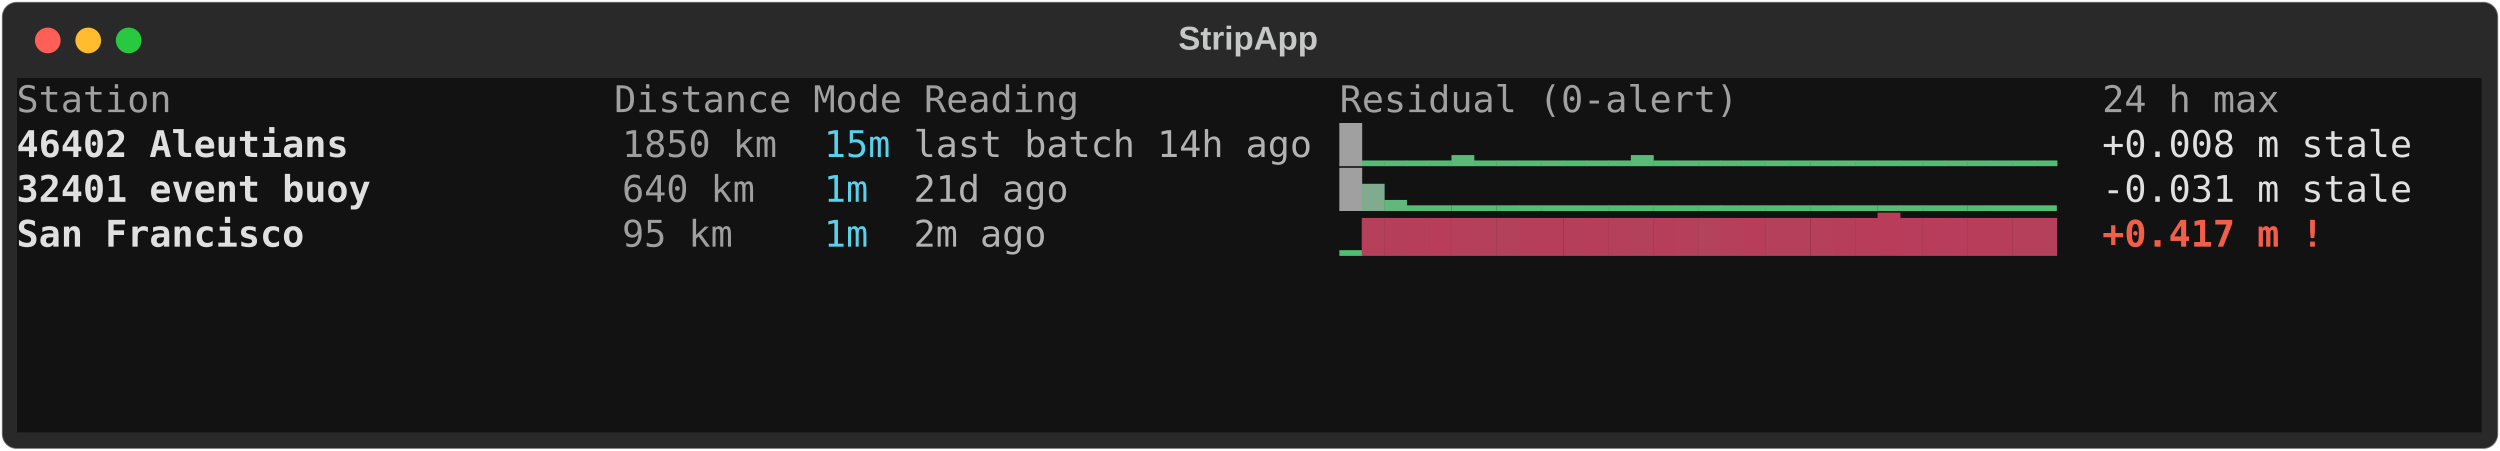
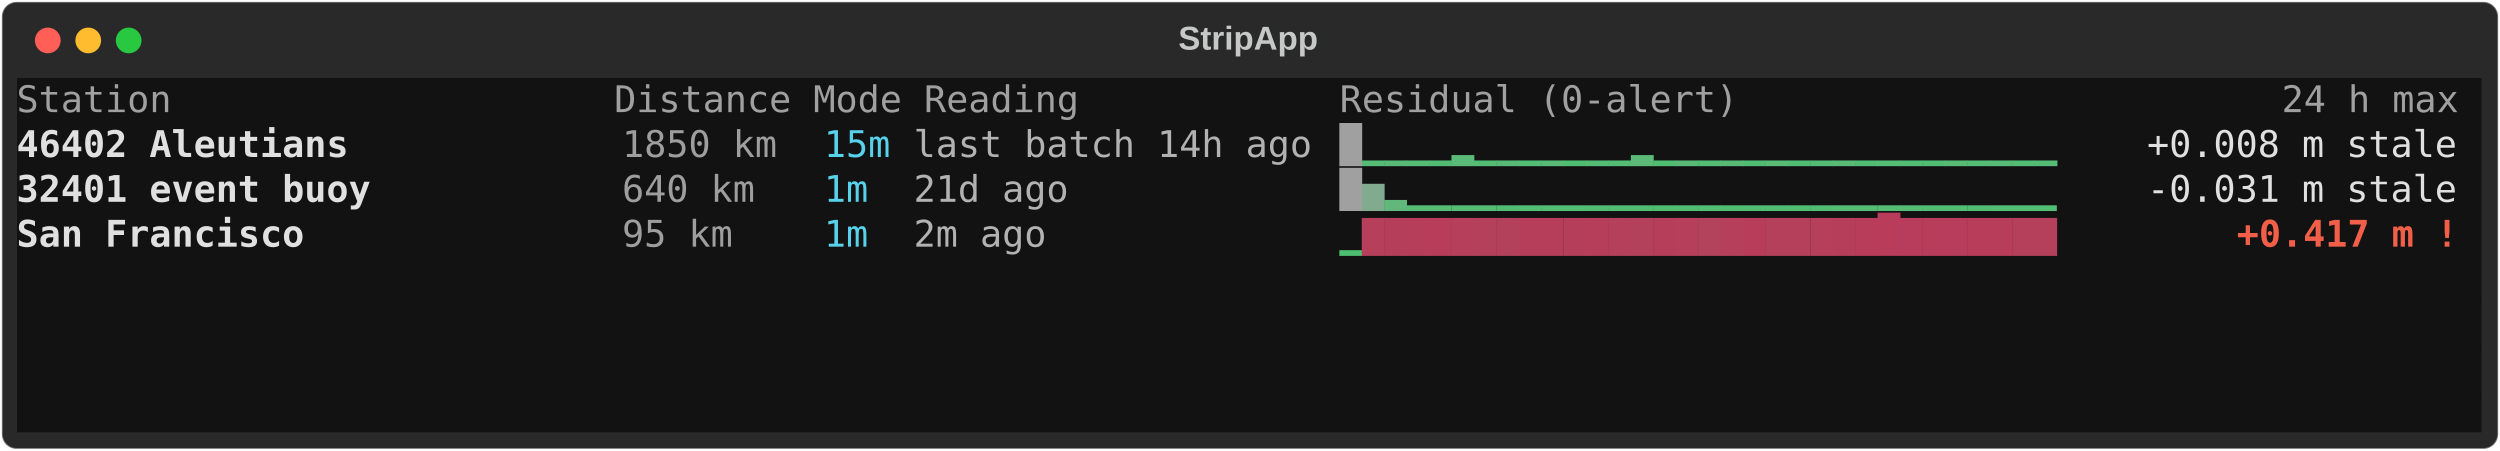
<svg xmlns="http://www.w3.org/2000/svg" class="rich-terminal" viewBox="0 0 1360 245.2">
  <style>

    @font-face {
        font-family: "Fira Code";
        src: local("FiraCode-Regular"),
                url("https://cdnjs.cloudflare.com/ajax/libs/firacode/6.2.0/woff2/FiraCode-Regular.woff2") format("woff2"),
                url("https://cdnjs.cloudflare.com/ajax/libs/firacode/6.2.0/woff/FiraCode-Regular.woff") format("woff");
        font-style: normal;
        font-weight: 400;
    }
    @font-face {
        font-family: "Fira Code";
        src: local("FiraCode-Bold"),
                url("https://cdnjs.cloudflare.com/ajax/libs/firacode/6.2.0/woff2/FiraCode-Bold.woff2") format("woff2"),
                url("https://cdnjs.cloudflare.com/ajax/libs/firacode/6.2.0/woff/FiraCode-Bold.woff") format("woff");
        font-style: bold;
        font-weight: 700;
    }

    .terminal-matrix {
        font-family: Fira Code, monospace;
        font-size: 20px;
        line-height: 24.4px;
        font-variant-east-asian: full-width;
    }

    .terminal-title {
        font-size: 18px;
        font-weight: bold;
        font-family: arial;
    }

    .terminal-r1 { fill: #a0a0a0 }
.terminal-r2 { fill: #c5c8c6 }
.terminal-r3 { fill: #e0e0e0;font-weight: bold }
.terminal-r4 { fill: #9e9e9e }
.terminal-r5 { fill: #58d1eb }
.terminal-r6 { fill: #b2b2b2 }
.terminal-r7 { fill: #54bc74 }
.terminal-r8 { fill: #58ba77 }
.terminal-r9 { fill: #56bb75 }
.terminal-r10 { fill: #53bc74 }
.terminal-r11 { fill: #5aba78 }
.terminal-r12 { fill: #52bd73 }
.terminal-r13 { fill: #53bd74 }
.terminal-r14 { fill: #4fbe71 }
.terminal-r15 { fill: #55bc75 }
.terminal-r16 { fill: #5bba78 }
.terminal-r17 { fill: #51bd72 }
.terminal-r18 { fill: #59ba77 }
.terminal-r19 { fill: #57bb76 }
.terminal-r20 { fill: #58bb76 }
.terminal-r21 { fill: #50bd72 }
.terminal-r22 { fill: #53bd73 }
.terminal-r23 { fill: #e0e0e0 }
.terminal-r24 { fill: #80ab8e }
.terminal-r25 { fill: #62b77c }
.terminal-r26 { fill: #51bd73 }
.terminal-r27 { fill: #50be72 }
.terminal-r28 { fill: #4ebf71 }
.terminal-r29 { fill: #b63f5b }
.terminal-r30 { fill: #b53f5b }
.terminal-r31 { fill: #b73e5b }
.terminal-r32 { fill: #b73d5b }
.terminal-r33 { fill: #b5405b }
.terminal-r34 { fill: #b4415b }
.terminal-r35 { fill: #b63e5b }
.terminal-r36 { fill: #b3425c }
.terminal-r37 { fill: #b93c5b }
.terminal-r38 { fill: #b83c5b }
.terminal-r39 { fill: #f25f49;font-weight: bold }
    </style>
  <defs>
    <clipPath id="terminal-clip-terminal">
      <rect x="0" y="0" width="1341.0" height="194.2" />
    </clipPath>
    <clipPath id="terminal-line-0">
      <rect x="0" y="1.5" width="1342" height="24.65" />
    </clipPath>
    <clipPath id="terminal-line-1">
      <rect x="0" y="25.9" width="1342" height="24.65" />
    </clipPath>
    <clipPath id="terminal-line-2">
      <rect x="0" y="50.3" width="1342" height="24.65" />
    </clipPath>
    <clipPath id="terminal-line-3">
      <rect x="0" y="74.7" width="1342" height="24.65" />
    </clipPath>
    <clipPath id="terminal-line-4">
      <rect x="0" y="99.1" width="1342" height="24.65" />
    </clipPath>
    <clipPath id="terminal-line-5">
      <rect x="0" y="123.5" width="1342" height="24.65" />
    </clipPath>
    <clipPath id="terminal-line-6">
      <rect x="0" y="147.9" width="1342" height="24.65" />
    </clipPath>
  </defs>
  <rect fill="#292929" stroke="rgba(255,255,255,0.35)" stroke-width="1" x="1" y="1" width="1358" height="243.2" rx="8" />
  <text class="terminal-title" fill="#c5c8c6" text-anchor="middle" x="679" y="27">StripApp</text>
  <g transform="translate(26,22)">
    <circle cx="0" cy="0" r="7" fill="#ff5f57" />
    <circle cx="22" cy="0" r="7" fill="#febc2e" />
    <circle cx="44" cy="0" r="7" fill="#28c840" />
  </g>
  <g transform="translate(9, 41)" clip-path="url(#terminal-clip-terminal)">
    <rect fill="#121212" x="0" y="1.5" width="585.6" height="24.65" shape-rendering="crispEdges" />
    <rect fill="#121212" x="585.6" y="1.5" width="134.2" height="24.65" shape-rendering="crispEdges" />
    <rect fill="#121212" x="719.8" y="1.5" width="219.6" height="24.65" shape-rendering="crispEdges" />
-     <rect fill="#121212" x="939.4" y="1.5" width="195.2" height="24.65" shape-rendering="crispEdges" />
-     <rect fill="#121212" x="1134.6" y="1.5" width="97.6" height="24.65" shape-rendering="crispEdges" />
-     <rect fill="#121212" x="1232.2" y="1.5" width="109.8" height="24.65" shape-rendering="crispEdges" />
+     <rect fill="#121212" x="939.4" y="1.5" width="292.8" height="24.65" shape-rendering="crispEdges" />
+     <rect fill="#121212" x="1232.2" y="1.5" width="97.6" height="24.65" shape-rendering="crispEdges" />
+     <rect fill="#121212" x="1329.8" y="1.5" width="12.2" height="24.65" shape-rendering="crispEdges" />
    <rect fill="#121212" x="0" y="25.9" width="329.4" height="24.65" shape-rendering="crispEdges" />
    <rect fill="#121212" x="329.4" y="25.9" width="109.8" height="24.65" shape-rendering="crispEdges" />
    <rect fill="#121212" x="439.2" y="25.9" width="48.8" height="24.65" shape-rendering="crispEdges" />
    <rect fill="#121212" x="488" y="25.9" width="219.6" height="24.65" shape-rendering="crispEdges" />
    <rect fill="#121212" x="707.6" y="25.9" width="12.2" height="24.65" shape-rendering="crispEdges" />
    <rect fill="#121212" x="719.8" y="25.9" width="12.2" height="24.65" shape-rendering="crispEdges" />
    <rect fill="#121212" x="732" y="25.9" width="12.2" height="24.65" shape-rendering="crispEdges" />
    <rect fill="#121212" x="744.2" y="25.9" width="12.2" height="24.65" shape-rendering="crispEdges" />
    <rect fill="#121212" x="756.4" y="25.9" width="12.2" height="24.65" shape-rendering="crispEdges" />
    <rect fill="#121212" x="768.6" y="25.9" width="12.2" height="24.65" shape-rendering="crispEdges" />
    <rect fill="#121212" x="780.8" y="25.9" width="12.2" height="24.65" shape-rendering="crispEdges" />
    <rect fill="#121212" x="793" y="25.9" width="12.2" height="24.65" shape-rendering="crispEdges" />
    <rect fill="#121212" x="805.2" y="25.9" width="12.2" height="24.65" shape-rendering="crispEdges" />
    <rect fill="#121212" x="817.4" y="25.9" width="12.2" height="24.65" shape-rendering="crispEdges" />
    <rect fill="#121212" x="829.6" y="25.9" width="12.2" height="24.65" shape-rendering="crispEdges" />
    <rect fill="#121212" x="841.8" y="25.9" width="12.2" height="24.65" shape-rendering="crispEdges" />
    <rect fill="#121212" x="854" y="25.9" width="12.2" height="24.65" shape-rendering="crispEdges" />
    <rect fill="#121212" x="866.2" y="25.9" width="12.2" height="24.65" shape-rendering="crispEdges" />
    <rect fill="#121212" x="878.4" y="25.9" width="12.2" height="24.65" shape-rendering="crispEdges" />
    <rect fill="#121212" x="890.6" y="25.9" width="12.2" height="24.65" shape-rendering="crispEdges" />
    <rect fill="#121212" x="902.8" y="25.9" width="12.2" height="24.65" shape-rendering="crispEdges" />
    <rect fill="#121212" x="915" y="25.9" width="12.2" height="24.65" shape-rendering="crispEdges" />
    <rect fill="#121212" x="927.2" y="25.9" width="12.2" height="24.65" shape-rendering="crispEdges" />
    <rect fill="#121212" x="939.4" y="25.9" width="12.2" height="24.65" shape-rendering="crispEdges" />
    <rect fill="#121212" x="951.6" y="25.9" width="12.2" height="24.65" shape-rendering="crispEdges" />
    <rect fill="#121212" x="963.8" y="25.9" width="12.2" height="24.65" shape-rendering="crispEdges" />
    <rect fill="#121212" x="976" y="25.9" width="12.2" height="24.65" shape-rendering="crispEdges" />
    <rect fill="#121212" x="988.2" y="25.9" width="12.2" height="24.65" shape-rendering="crispEdges" />
    <rect fill="#121212" x="1000.4" y="25.9" width="12.2" height="24.65" shape-rendering="crispEdges" />
    <rect fill="#121212" x="1012.6" y="25.9" width="12.2" height="24.65" shape-rendering="crispEdges" />
    <rect fill="#121212" x="1024.8" y="25.9" width="12.2" height="24.65" shape-rendering="crispEdges" />
    <rect fill="#121212" x="1037" y="25.9" width="12.2" height="24.65" shape-rendering="crispEdges" />
    <rect fill="#121212" x="1049.2" y="25.9" width="12.2" height="24.65" shape-rendering="crispEdges" />
    <rect fill="#121212" x="1061.4" y="25.9" width="12.2" height="24.65" shape-rendering="crispEdges" />
    <rect fill="#121212" x="1073.6" y="25.9" width="12.2" height="24.65" shape-rendering="crispEdges" />
    <rect fill="#121212" x="1085.8" y="25.9" width="12.2" height="24.65" shape-rendering="crispEdges" />
    <rect fill="#121212" x="1098" y="25.9" width="12.2" height="24.65" shape-rendering="crispEdges" />
-     <rect fill="#121212" x="1110.2" y="25.9" width="24.4" height="24.65" shape-rendering="crispEdges" />
-     <rect fill="#121212" x="1134.6" y="25.9" width="170.8" height="24.65" shape-rendering="crispEdges" />
-     <rect fill="#121212" x="1305.4" y="25.9" width="36.6" height="24.65" shape-rendering="crispEdges" />
+     <rect fill="#121212" x="1110.2" y="25.9" width="48.8" height="24.65" shape-rendering="crispEdges" />
+     <rect fill="#121212" x="1159" y="25.9" width="170.8" height="24.65" shape-rendering="crispEdges" />
+     <rect fill="#121212" x="1329.8" y="25.9" width="12.2" height="24.65" shape-rendering="crispEdges" />
    <rect fill="#121212" x="0" y="50.3" width="329.4" height="24.65" shape-rendering="crispEdges" />
    <rect fill="#121212" x="329.4" y="50.3" width="109.8" height="24.65" shape-rendering="crispEdges" />
    <rect fill="#121212" x="439.2" y="50.3" width="48.8" height="24.65" shape-rendering="crispEdges" />
    <rect fill="#121212" x="488" y="50.3" width="85.4" height="24.65" shape-rendering="crispEdges" />
    <rect fill="#121212" x="573.4" y="50.3" width="146.4" height="24.65" shape-rendering="crispEdges" />
    <rect fill="#121212" x="719.8" y="50.3" width="12.2" height="24.65" shape-rendering="crispEdges" />
    <rect fill="#121212" x="732" y="50.3" width="12.2" height="24.65" shape-rendering="crispEdges" />
    <rect fill="#121212" x="744.2" y="50.3" width="12.2" height="24.65" shape-rendering="crispEdges" />
    <rect fill="#121212" x="756.4" y="50.3" width="24.4" height="24.65" shape-rendering="crispEdges" />
    <rect fill="#121212" x="780.8" y="50.3" width="24.4" height="24.65" shape-rendering="crispEdges" />
    <rect fill="#121212" x="805.2" y="50.3" width="12.2" height="24.65" shape-rendering="crispEdges" />
    <rect fill="#121212" x="817.4" y="50.3" width="12.2" height="24.65" shape-rendering="crispEdges" />
    <rect fill="#121212" x="829.6" y="50.3" width="24.4" height="24.65" shape-rendering="crispEdges" />
    <rect fill="#121212" x="854" y="50.3" width="12.2" height="24.65" shape-rendering="crispEdges" />
    <rect fill="#121212" x="866.2" y="50.3" width="12.2" height="24.65" shape-rendering="crispEdges" />
    <rect fill="#121212" x="878.4" y="50.3" width="12.2" height="24.65" shape-rendering="crispEdges" />
    <rect fill="#121212" x="890.6" y="50.3" width="12.2" height="24.65" shape-rendering="crispEdges" />
    <rect fill="#121212" x="902.8" y="50.3" width="12.2" height="24.65" shape-rendering="crispEdges" />
    <rect fill="#121212" x="915" y="50.3" width="12.2" height="24.65" shape-rendering="crispEdges" />
    <rect fill="#121212" x="927.2" y="50.3" width="12.2" height="24.65" shape-rendering="crispEdges" />
    <rect fill="#121212" x="939.4" y="50.3" width="12.2" height="24.65" shape-rendering="crispEdges" />
    <rect fill="#121212" x="951.6" y="50.3" width="12.2" height="24.65" shape-rendering="crispEdges" />
    <rect fill="#121212" x="963.8" y="50.3" width="12.2" height="24.65" shape-rendering="crispEdges" />
    <rect fill="#121212" x="976" y="50.3" width="12.2" height="24.65" shape-rendering="crispEdges" />
    <rect fill="#121212" x="988.2" y="50.3" width="24.4" height="24.65" shape-rendering="crispEdges" />
    <rect fill="#121212" x="1012.6" y="50.3" width="12.2" height="24.65" shape-rendering="crispEdges" />
    <rect fill="#121212" x="1024.8" y="50.3" width="12.2" height="24.65" shape-rendering="crispEdges" />
    <rect fill="#121212" x="1037" y="50.3" width="24.4" height="24.65" shape-rendering="crispEdges" />
    <rect fill="#121212" x="1061.4" y="50.3" width="12.2" height="24.65" shape-rendering="crispEdges" />
    <rect fill="#121212" x="1073.6" y="50.3" width="36.6" height="24.65" shape-rendering="crispEdges" />
-     <rect fill="#121212" x="1110.2" y="50.3" width="24.4" height="24.65" shape-rendering="crispEdges" />
-     <rect fill="#121212" x="1134.6" y="50.3" width="170.8" height="24.65" shape-rendering="crispEdges" />
-     <rect fill="#121212" x="1305.4" y="50.3" width="36.6" height="24.65" shape-rendering="crispEdges" />
+     <rect fill="#121212" x="1110.2" y="50.3" width="48.8" height="24.65" shape-rendering="crispEdges" />
+     <rect fill="#121212" x="1159" y="50.3" width="170.8" height="24.65" shape-rendering="crispEdges" />
+     <rect fill="#121212" x="1329.8" y="50.3" width="12.2" height="24.65" shape-rendering="crispEdges" />
    <rect fill="#121212" x="0" y="74.7" width="329.4" height="24.65" shape-rendering="crispEdges" />
    <rect fill="#121212" x="329.4" y="74.7" width="109.8" height="24.65" shape-rendering="crispEdges" />
    <rect fill="#121212" x="439.2" y="74.7" width="48.8" height="24.65" shape-rendering="crispEdges" />
    <rect fill="#121212" x="488" y="74.7" width="73.2" height="24.65" shape-rendering="crispEdges" />
    <rect fill="#121212" x="561.2" y="74.7" width="158.6" height="24.65" shape-rendering="crispEdges" />
    <rect fill="#121212" x="719.8" y="74.7" width="12.2" height="24.65" shape-rendering="crispEdges" />
    <rect fill="#121212" x="732" y="74.7" width="12.2" height="24.65" shape-rendering="crispEdges" />
    <rect fill="#121212" x="744.2" y="74.7" width="12.2" height="24.65" shape-rendering="crispEdges" />
    <rect fill="#121212" x="756.4" y="74.7" width="12.2" height="24.65" shape-rendering="crispEdges" />
    <rect fill="#121212" x="768.6" y="74.7" width="12.2" height="24.65" shape-rendering="crispEdges" />
    <rect fill="#121212" x="780.8" y="74.7" width="12.2" height="24.65" shape-rendering="crispEdges" />
    <rect fill="#121212" x="793" y="74.7" width="12.2" height="24.65" shape-rendering="crispEdges" />
    <rect fill="#121212" x="805.2" y="74.7" width="12.2" height="24.65" shape-rendering="crispEdges" />
    <rect fill="#121212" x="817.4" y="74.7" width="24.4" height="24.65" shape-rendering="crispEdges" />
    <rect fill="#121212" x="841.8" y="74.7" width="12.2" height="24.65" shape-rendering="crispEdges" />
    <rect fill="#121212" x="854" y="74.7" width="12.2" height="24.65" shape-rendering="crispEdges" />
    <rect fill="#121212" x="866.2" y="74.7" width="12.2" height="24.65" shape-rendering="crispEdges" />
    <rect fill="#121212" x="878.4" y="74.7" width="12.2" height="24.65" shape-rendering="crispEdges" />
    <rect fill="#121212" x="890.6" y="74.7" width="12.2" height="24.65" shape-rendering="crispEdges" />
    <rect fill="#121212" x="902.8" y="74.7" width="12.2" height="24.65" shape-rendering="crispEdges" />
    <rect fill="#121212" x="915" y="74.7" width="12.2" height="24.65" shape-rendering="crispEdges" />
    <rect fill="#121212" x="927.2" y="74.7" width="12.2" height="24.65" shape-rendering="crispEdges" />
    <rect fill="#121212" x="939.4" y="74.7" width="12.2" height="24.65" shape-rendering="crispEdges" />
    <rect fill="#121212" x="951.6" y="74.7" width="24.4" height="24.65" shape-rendering="crispEdges" />
    <rect fill="#121212" x="976" y="74.7" width="12.2" height="24.65" shape-rendering="crispEdges" />
    <rect fill="#121212" x="988.2" y="74.7" width="12.2" height="24.65" shape-rendering="crispEdges" />
    <rect fill="#121212" x="1000.4" y="74.7" width="12.2" height="24.65" shape-rendering="crispEdges" />
    <rect fill="#121212" x="1012.6" y="74.7" width="12.2" height="24.65" shape-rendering="crispEdges" />
    <rect fill="#121212" x="1024.8" y="74.7" width="12.2" height="24.65" shape-rendering="crispEdges" />
    <rect fill="#121212" x="1037" y="74.7" width="12.2" height="24.65" shape-rendering="crispEdges" />
    <rect fill="#121212" x="1049.2" y="74.7" width="12.2" height="24.65" shape-rendering="crispEdges" />
    <rect fill="#121212" x="1061.4" y="74.7" width="24.4" height="24.65" shape-rendering="crispEdges" />
    <rect fill="#121212" x="1085.8" y="74.7" width="24.4" height="24.65" shape-rendering="crispEdges" />
-     <rect fill="#121212" x="1110.2" y="74.7" width="24.4" height="24.65" shape-rendering="crispEdges" />
-     <rect fill="#121212" x="1134.6" y="74.7" width="122" height="24.65" shape-rendering="crispEdges" />
-     <rect fill="#121212" x="1256.6" y="74.7" width="85.4" height="24.65" shape-rendering="crispEdges" />
+     <rect fill="#121212" x="1110.2" y="74.7" width="97.6" height="24.65" shape-rendering="crispEdges" />
+     <rect fill="#121212" x="1207.8" y="74.7" width="122" height="24.65" shape-rendering="crispEdges" />
+     <rect fill="#121212" x="1329.8" y="74.7" width="12.2" height="24.65" shape-rendering="crispEdges" />
    <rect fill="#121212" x="0" y="99.1" width="1342" height="24.65" shape-rendering="crispEdges" />
    <rect fill="#121212" x="0" y="123.5" width="1342" height="24.65" shape-rendering="crispEdges" />
    <rect fill="#121212" x="0" y="147.9" width="1342" height="24.65" shape-rendering="crispEdges" />
    <rect fill="#121212" x="0" y="172.3" width="1342" height="24.65" shape-rendering="crispEdges" />
    <g class="terminal-matrix">
      <text class="terminal-r1" x="0" y="20" textLength="585.6" clip-path="url(#terminal-line-0)">Station                    Distance Mode Reading</text>
      <text class="terminal-r1" x="719.8" y="20" textLength="219.6" clip-path="url(#terminal-line-0)">Residual (0-alert)</text>
-       <text class="terminal-r1" x="1134.6" y="20" textLength="97.6" clip-path="url(#terminal-line-0)">24 h max</text>
+       <text class="terminal-r1" x="1232.2" y="20" textLength="97.6" clip-path="url(#terminal-line-0)">24 h max</text>
      <text class="terminal-r2" x="1342" y="20" textLength="12.2" clip-path="url(#terminal-line-0)">
</text>
      <text class="terminal-r3" x="0" y="44.4" textLength="329.4" clip-path="url(#terminal-line-1)">46402 Aleutians            </text>
      <text class="terminal-r4" x="329.4" y="44.4" textLength="109.8" clip-path="url(#terminal-line-1)"> 1850 km </text>
      <text class="terminal-r5" x="439.2" y="44.4" textLength="48.8" clip-path="url(#terminal-line-1)">15m </text>
      <text class="terminal-r6" x="488" y="44.4" textLength="219.6" clip-path="url(#terminal-line-1)">last batch 14h ago</text>
      <text class="terminal-r1" x="719.8" y="44.4" textLength="12.2" clip-path="url(#terminal-line-1)">█</text>
      <text class="terminal-r7" x="732" y="44.4" textLength="12.2" clip-path="url(#terminal-line-1)">▁</text>
      <text class="terminal-r8" x="744.2" y="44.4" textLength="12.2" clip-path="url(#terminal-line-1)">▁</text>
      <text class="terminal-r9" x="756.4" y="44.4" textLength="12.2" clip-path="url(#terminal-line-1)">▁</text>
      <text class="terminal-r10" x="768.6" y="44.4" textLength="12.2" clip-path="url(#terminal-line-1)">▁</text>
      <text class="terminal-r11" x="780.8" y="44.4" textLength="12.2" clip-path="url(#terminal-line-1)">▂</text>
      <text class="terminal-r12" x="793" y="44.4" textLength="12.2" clip-path="url(#terminal-line-1)">▁</text>
      <text class="terminal-r8" x="805.2" y="44.4" textLength="12.2" clip-path="url(#terminal-line-1)">▁</text>
      <text class="terminal-r13" x="817.4" y="44.4" textLength="12.2" clip-path="url(#terminal-line-1)">▁</text>
      <text class="terminal-r8" x="829.6" y="44.4" textLength="12.2" clip-path="url(#terminal-line-1)">▁</text>
      <text class="terminal-r14" x="841.8" y="44.4" textLength="12.2" clip-path="url(#terminal-line-1)">▁</text>
      <text class="terminal-r15" x="854" y="44.4" textLength="12.2" clip-path="url(#terminal-line-1)">▁</text>
      <text class="terminal-r7" x="866.2" y="44.4" textLength="12.2" clip-path="url(#terminal-line-1)">▁</text>
      <text class="terminal-r16" x="878.4" y="44.4" textLength="12.2" clip-path="url(#terminal-line-1)">▂</text>
      <text class="terminal-r17" x="890.6" y="44.4" textLength="12.2" clip-path="url(#terminal-line-1)">▁</text>
      <text class="terminal-r18" x="902.8" y="44.4" textLength="12.2" clip-path="url(#terminal-line-1)">▁</text>
      <text class="terminal-r12" x="915" y="44.4" textLength="12.2" clip-path="url(#terminal-line-1)">▁</text>
      <text class="terminal-r19" x="927.2" y="44.4" textLength="12.2" clip-path="url(#terminal-line-1)">▁</text>
      <text class="terminal-r17" x="939.4" y="44.4" textLength="12.2" clip-path="url(#terminal-line-1)">▁</text>
      <text class="terminal-r20" x="951.6" y="44.4" textLength="12.2" clip-path="url(#terminal-line-1)">▁</text>
      <text class="terminal-r21" x="963.8" y="44.4" textLength="12.2" clip-path="url(#terminal-line-1)">▁</text>
      <text class="terminal-r7" x="976" y="44.4" textLength="12.2" clip-path="url(#terminal-line-1)">▁</text>
      <text class="terminal-r20" x="988.2" y="44.4" textLength="12.2" clip-path="url(#terminal-line-1)">▁</text>
      <text class="terminal-r10" x="1000.4" y="44.4" textLength="12.2" clip-path="url(#terminal-line-1)">▁</text>
      <text class="terminal-r7" x="1012.6" y="44.4" textLength="12.2" clip-path="url(#terminal-line-1)">▁</text>
      <text class="terminal-r22" x="1024.8" y="44.4" textLength="12.2" clip-path="url(#terminal-line-1)">▁</text>
      <text class="terminal-r17" x="1037" y="44.4" textLength="12.2" clip-path="url(#terminal-line-1)">▁</text>
      <text class="terminal-r19" x="1049.2" y="44.4" textLength="12.2" clip-path="url(#terminal-line-1)">▁</text>
      <text class="terminal-r7" x="1061.4" y="44.4" textLength="12.2" clip-path="url(#terminal-line-1)">▁</text>
      <text class="terminal-r8" x="1073.6" y="44.4" textLength="12.2" clip-path="url(#terminal-line-1)">▁</text>
      <text class="terminal-r12" x="1085.8" y="44.4" textLength="12.2" clip-path="url(#terminal-line-1)">▁</text>
      <text class="terminal-r7" x="1098" y="44.4" textLength="12.2" clip-path="url(#terminal-line-1)">▁</text>
-       <text class="terminal-r23" x="1134.6" y="44.4" textLength="170.8" clip-path="url(#terminal-line-1)">+0.008 m stale</text>
+       <text class="terminal-r23" x="1159" y="44.4" textLength="170.8" clip-path="url(#terminal-line-1)">+0.008 m stale</text>
      <text class="terminal-r2" x="1342" y="44.4" textLength="12.2" clip-path="url(#terminal-line-1)">
</text>
      <text class="terminal-r3" x="0" y="68.8" textLength="329.4" clip-path="url(#terminal-line-2)">32401 event buoy           </text>
      <text class="terminal-r4" x="329.4" y="68.8" textLength="109.8" clip-path="url(#terminal-line-2)">  640 km </text>
      <text class="terminal-r5" x="439.2" y="68.8" textLength="48.8" clip-path="url(#terminal-line-2)">1m  </text>
      <text class="terminal-r6" x="488" y="68.8" textLength="85.4" clip-path="url(#terminal-line-2)">21d ago</text>
      <text class="terminal-r1" x="719.8" y="68.8" textLength="12.2" clip-path="url(#terminal-line-2)">█</text>
      <text class="terminal-r24" x="732" y="68.8" textLength="12.2" clip-path="url(#terminal-line-2)">▅</text>
      <text class="terminal-r25" x="744.2" y="68.8" textLength="12.2" clip-path="url(#terminal-line-2)">▂</text>
      <text class="terminal-r9" x="756.4" y="68.8" textLength="24.4" clip-path="url(#terminal-line-2)">▁▁</text>
      <text class="terminal-r7" x="780.8" y="68.8" textLength="24.4" clip-path="url(#terminal-line-2)">▁▁</text>
      <text class="terminal-r17" x="805.2" y="68.8" textLength="12.2" clip-path="url(#terminal-line-2)">▁</text>
      <text class="terminal-r12" x="817.4" y="68.8" textLength="12.2" clip-path="url(#terminal-line-2)">▁</text>
      <text class="terminal-r22" x="829.6" y="68.8" textLength="24.4" clip-path="url(#terminal-line-2)">▁▁</text>
      <text class="terminal-r17" x="854" y="68.8" textLength="12.2" clip-path="url(#terminal-line-2)">▁</text>
      <text class="terminal-r26" x="866.2" y="68.8" textLength="12.2" clip-path="url(#terminal-line-2)">▁</text>
      <text class="terminal-r21" x="878.4" y="68.8" textLength="12.2" clip-path="url(#terminal-line-2)">▁</text>
      <text class="terminal-r14" x="890.6" y="68.8" textLength="12.2" clip-path="url(#terminal-line-2)">▁</text>
      <text class="terminal-r26" x="902.8" y="68.8" textLength="12.2" clip-path="url(#terminal-line-2)">▁</text>
      <text class="terminal-r12" x="915" y="68.8" textLength="12.2" clip-path="url(#terminal-line-2)">▁</text>
      <text class="terminal-r27" x="927.2" y="68.8" textLength="12.2" clip-path="url(#terminal-line-2)">▁</text>
      <text class="terminal-r21" x="939.4" y="68.8" textLength="12.2" clip-path="url(#terminal-line-2)">▁</text>
      <text class="terminal-r17" x="951.6" y="68.8" textLength="12.2" clip-path="url(#terminal-line-2)">▁</text>
      <text class="terminal-r27" x="963.8" y="68.8" textLength="12.2" clip-path="url(#terminal-line-2)">▁</text>
      <text class="terminal-r26" x="976" y="68.8" textLength="12.2" clip-path="url(#terminal-line-2)">▁</text>
      <text class="terminal-r7" x="988.2" y="68.8" textLength="24.4" clip-path="url(#terminal-line-2)">▁▁</text>
      <text class="terminal-r9" x="1012.6" y="68.8" textLength="12.2" clip-path="url(#terminal-line-2)">▁</text>
      <text class="terminal-r15" x="1024.8" y="68.8" textLength="12.2" clip-path="url(#terminal-line-2)">▁</text>
      <text class="terminal-r10" x="1037" y="68.8" textLength="24.4" clip-path="url(#terminal-line-2)">▁▁</text>
      <text class="terminal-r26" x="1061.4" y="68.8" textLength="12.2" clip-path="url(#terminal-line-2)">▁</text>
      <text class="terminal-r12" x="1073.6" y="68.8" textLength="36.6" clip-path="url(#terminal-line-2)">▁▁▁</text>
-       <text class="terminal-r23" x="1134.6" y="68.8" textLength="170.8" clip-path="url(#terminal-line-2)">-0.031 m stale</text>
+       <text class="terminal-r23" x="1159" y="68.8" textLength="170.8" clip-path="url(#terminal-line-2)">-0.031 m stale</text>
      <text class="terminal-r2" x="1342" y="68.8" textLength="12.2" clip-path="url(#terminal-line-2)">
</text>
      <text class="terminal-r3" x="0" y="93.2" textLength="329.4" clip-path="url(#terminal-line-3)">San Francisco              </text>
      <text class="terminal-r4" x="329.4" y="93.2" textLength="109.8" clip-path="url(#terminal-line-3)">   95 km </text>
      <text class="terminal-r5" x="439.2" y="93.2" textLength="48.8" clip-path="url(#terminal-line-3)">1m  </text>
      <text class="terminal-r6" x="488" y="93.2" textLength="73.2" clip-path="url(#terminal-line-3)">2m ago</text>
      <text class="terminal-r28" x="719.8" y="93.2" textLength="12.2" clip-path="url(#terminal-line-3)">▁</text>
      <text class="terminal-r29" x="732" y="93.2" textLength="12.2" clip-path="url(#terminal-line-3)">▇</text>
      <text class="terminal-r30" x="744.2" y="93.2" textLength="12.2" clip-path="url(#terminal-line-3)">▇</text>
      <text class="terminal-r31" x="756.4" y="93.2" textLength="12.2" clip-path="url(#terminal-line-3)">▇</text>
      <text class="terminal-r32" x="768.6" y="93.2" textLength="12.2" clip-path="url(#terminal-line-3)">▇</text>
      <text class="terminal-r29" x="780.8" y="93.2" textLength="12.2" clip-path="url(#terminal-line-3)">▇</text>
      <text class="terminal-r33" x="793" y="93.2" textLength="12.2" clip-path="url(#terminal-line-3)">▇</text>
      <text class="terminal-r34" x="805.2" y="93.2" textLength="12.2" clip-path="url(#terminal-line-3)">▇</text>
      <text class="terminal-r35" x="817.4" y="93.2" textLength="24.4" clip-path="url(#terminal-line-3)">▇▇</text>
      <text class="terminal-r30" x="841.8" y="93.2" textLength="12.2" clip-path="url(#terminal-line-3)">▇</text>
      <text class="terminal-r35" x="854" y="93.2" textLength="12.2" clip-path="url(#terminal-line-3)">▇</text>
      <text class="terminal-r33" x="866.2" y="93.2" textLength="12.2" clip-path="url(#terminal-line-3)">▇</text>
      <text class="terminal-r34" x="878.4" y="93.2" textLength="12.2" clip-path="url(#terminal-line-3)">▇</text>
      <text class="terminal-r35" x="890.6" y="93.2" textLength="12.2" clip-path="url(#terminal-line-3)">▇</text>
      <text class="terminal-r29" x="902.8" y="93.2" textLength="12.2" clip-path="url(#terminal-line-3)">▇</text>
      <text class="terminal-r36" x="915" y="93.2" textLength="12.2" clip-path="url(#terminal-line-3)">▇</text>
      <text class="terminal-r29" x="927.2" y="93.2" textLength="12.2" clip-path="url(#terminal-line-3)">▇</text>
      <text class="terminal-r32" x="939.4" y="93.2" textLength="12.2" clip-path="url(#terminal-line-3)">▇</text>
      <text class="terminal-r33" x="951.6" y="93.2" textLength="24.4" clip-path="url(#terminal-line-3)">▇▇</text>
      <text class="terminal-r29" x="976" y="93.2" textLength="12.2" clip-path="url(#terminal-line-3)">▇</text>
      <text class="terminal-r35" x="988.2" y="93.2" textLength="12.2" clip-path="url(#terminal-line-3)">▇</text>
      <text class="terminal-r32" x="1000.4" y="93.2" textLength="12.2" clip-path="url(#terminal-line-3)">▇</text>
      <text class="terminal-r37" x="1012.6" y="93.2" textLength="12.2" clip-path="url(#terminal-line-3)">█</text>
      <text class="terminal-r38" x="1024.8" y="93.2" textLength="12.2" clip-path="url(#terminal-line-3)">▇</text>
      <text class="terminal-r32" x="1037" y="93.2" textLength="12.2" clip-path="url(#terminal-line-3)">▇</text>
      <text class="terminal-r38" x="1049.2" y="93.2" textLength="12.2" clip-path="url(#terminal-line-3)">▇</text>
      <text class="terminal-r32" x="1061.4" y="93.2" textLength="24.4" clip-path="url(#terminal-line-3)">▇▇</text>
      <text class="terminal-r33" x="1085.8" y="93.2" textLength="24.4" clip-path="url(#terminal-line-3)">▇▇</text>
-       <text class="terminal-r39" x="1134.6" y="93.2" textLength="122" clip-path="url(#terminal-line-3)">+0.417 m !</text>
+       <text class="terminal-r39" x="1207.8" y="93.2" textLength="122" clip-path="url(#terminal-line-3)">+0.417 m !</text>
      <text class="terminal-r2" x="1342" y="93.2" textLength="12.2" clip-path="url(#terminal-line-3)">
</text>
      <text class="terminal-r2" x="1342" y="117.6" textLength="12.2" clip-path="url(#terminal-line-4)">
</text>
      <text class="terminal-r2" x="1342" y="142" textLength="12.2" clip-path="url(#terminal-line-5)">
</text>
      <text class="terminal-r2" x="1342" y="166.4" textLength="12.2" clip-path="url(#terminal-line-6)">
</text>
    </g>
  </g>
</svg>
